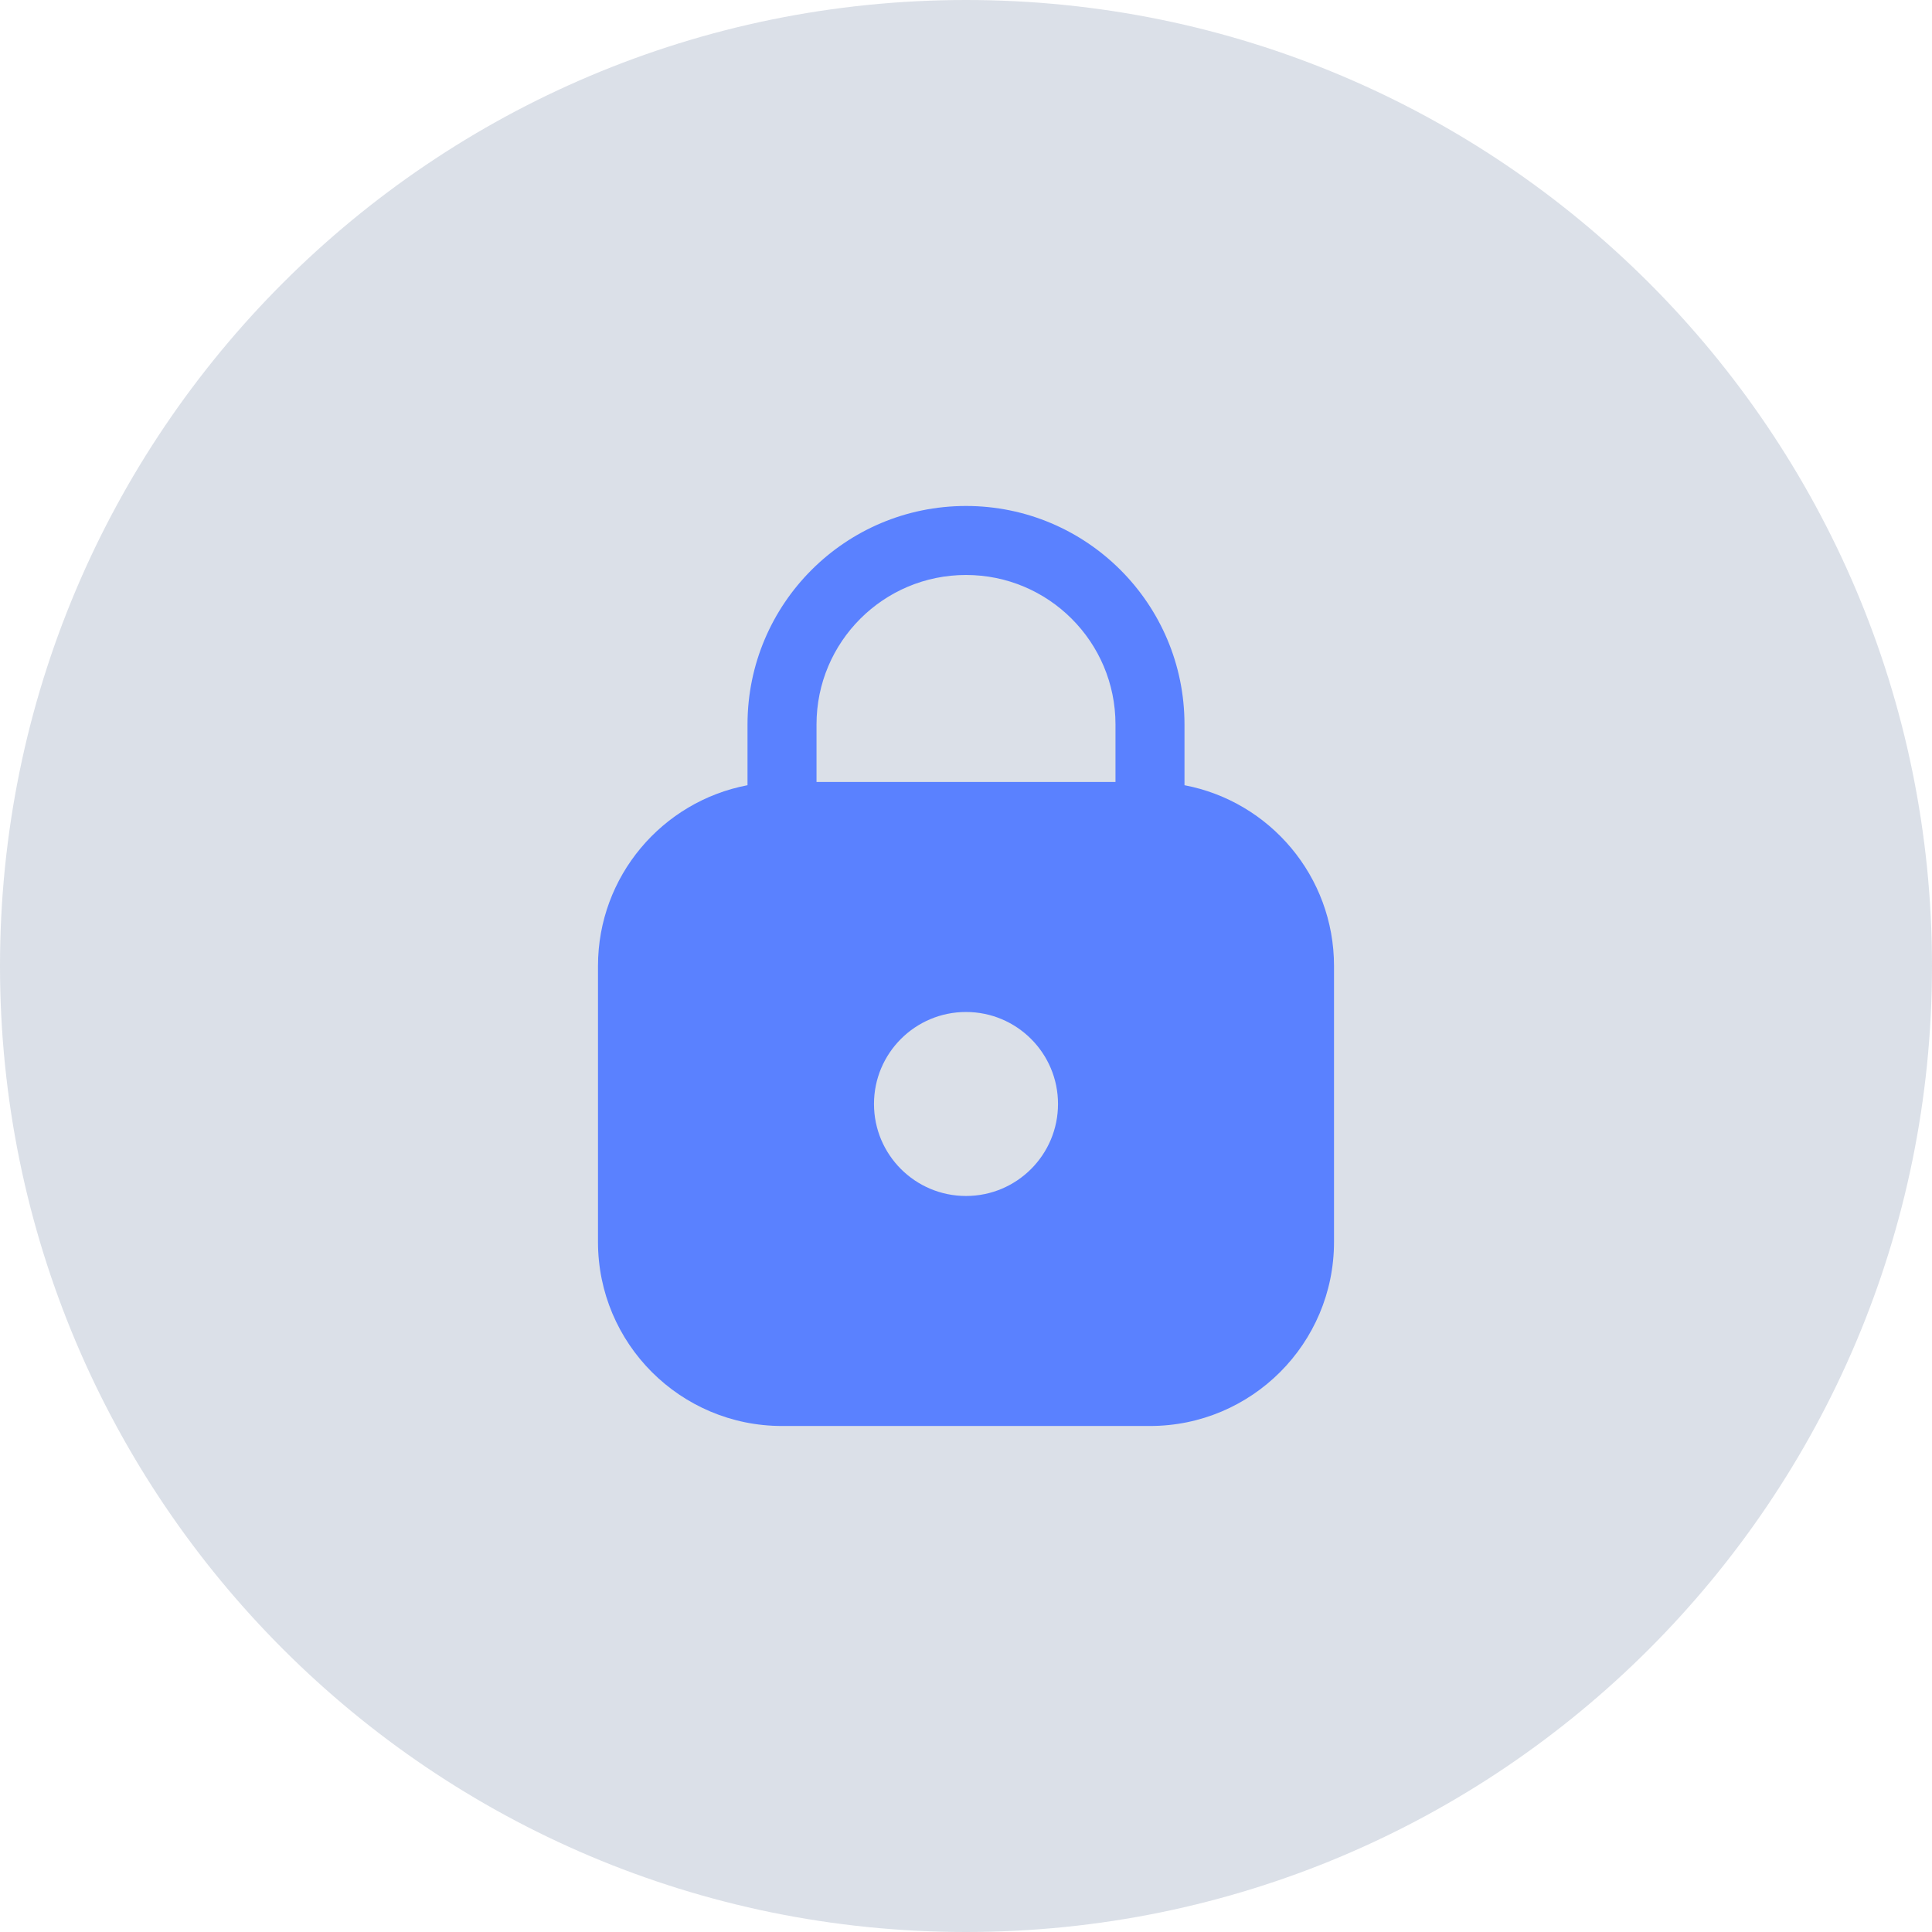
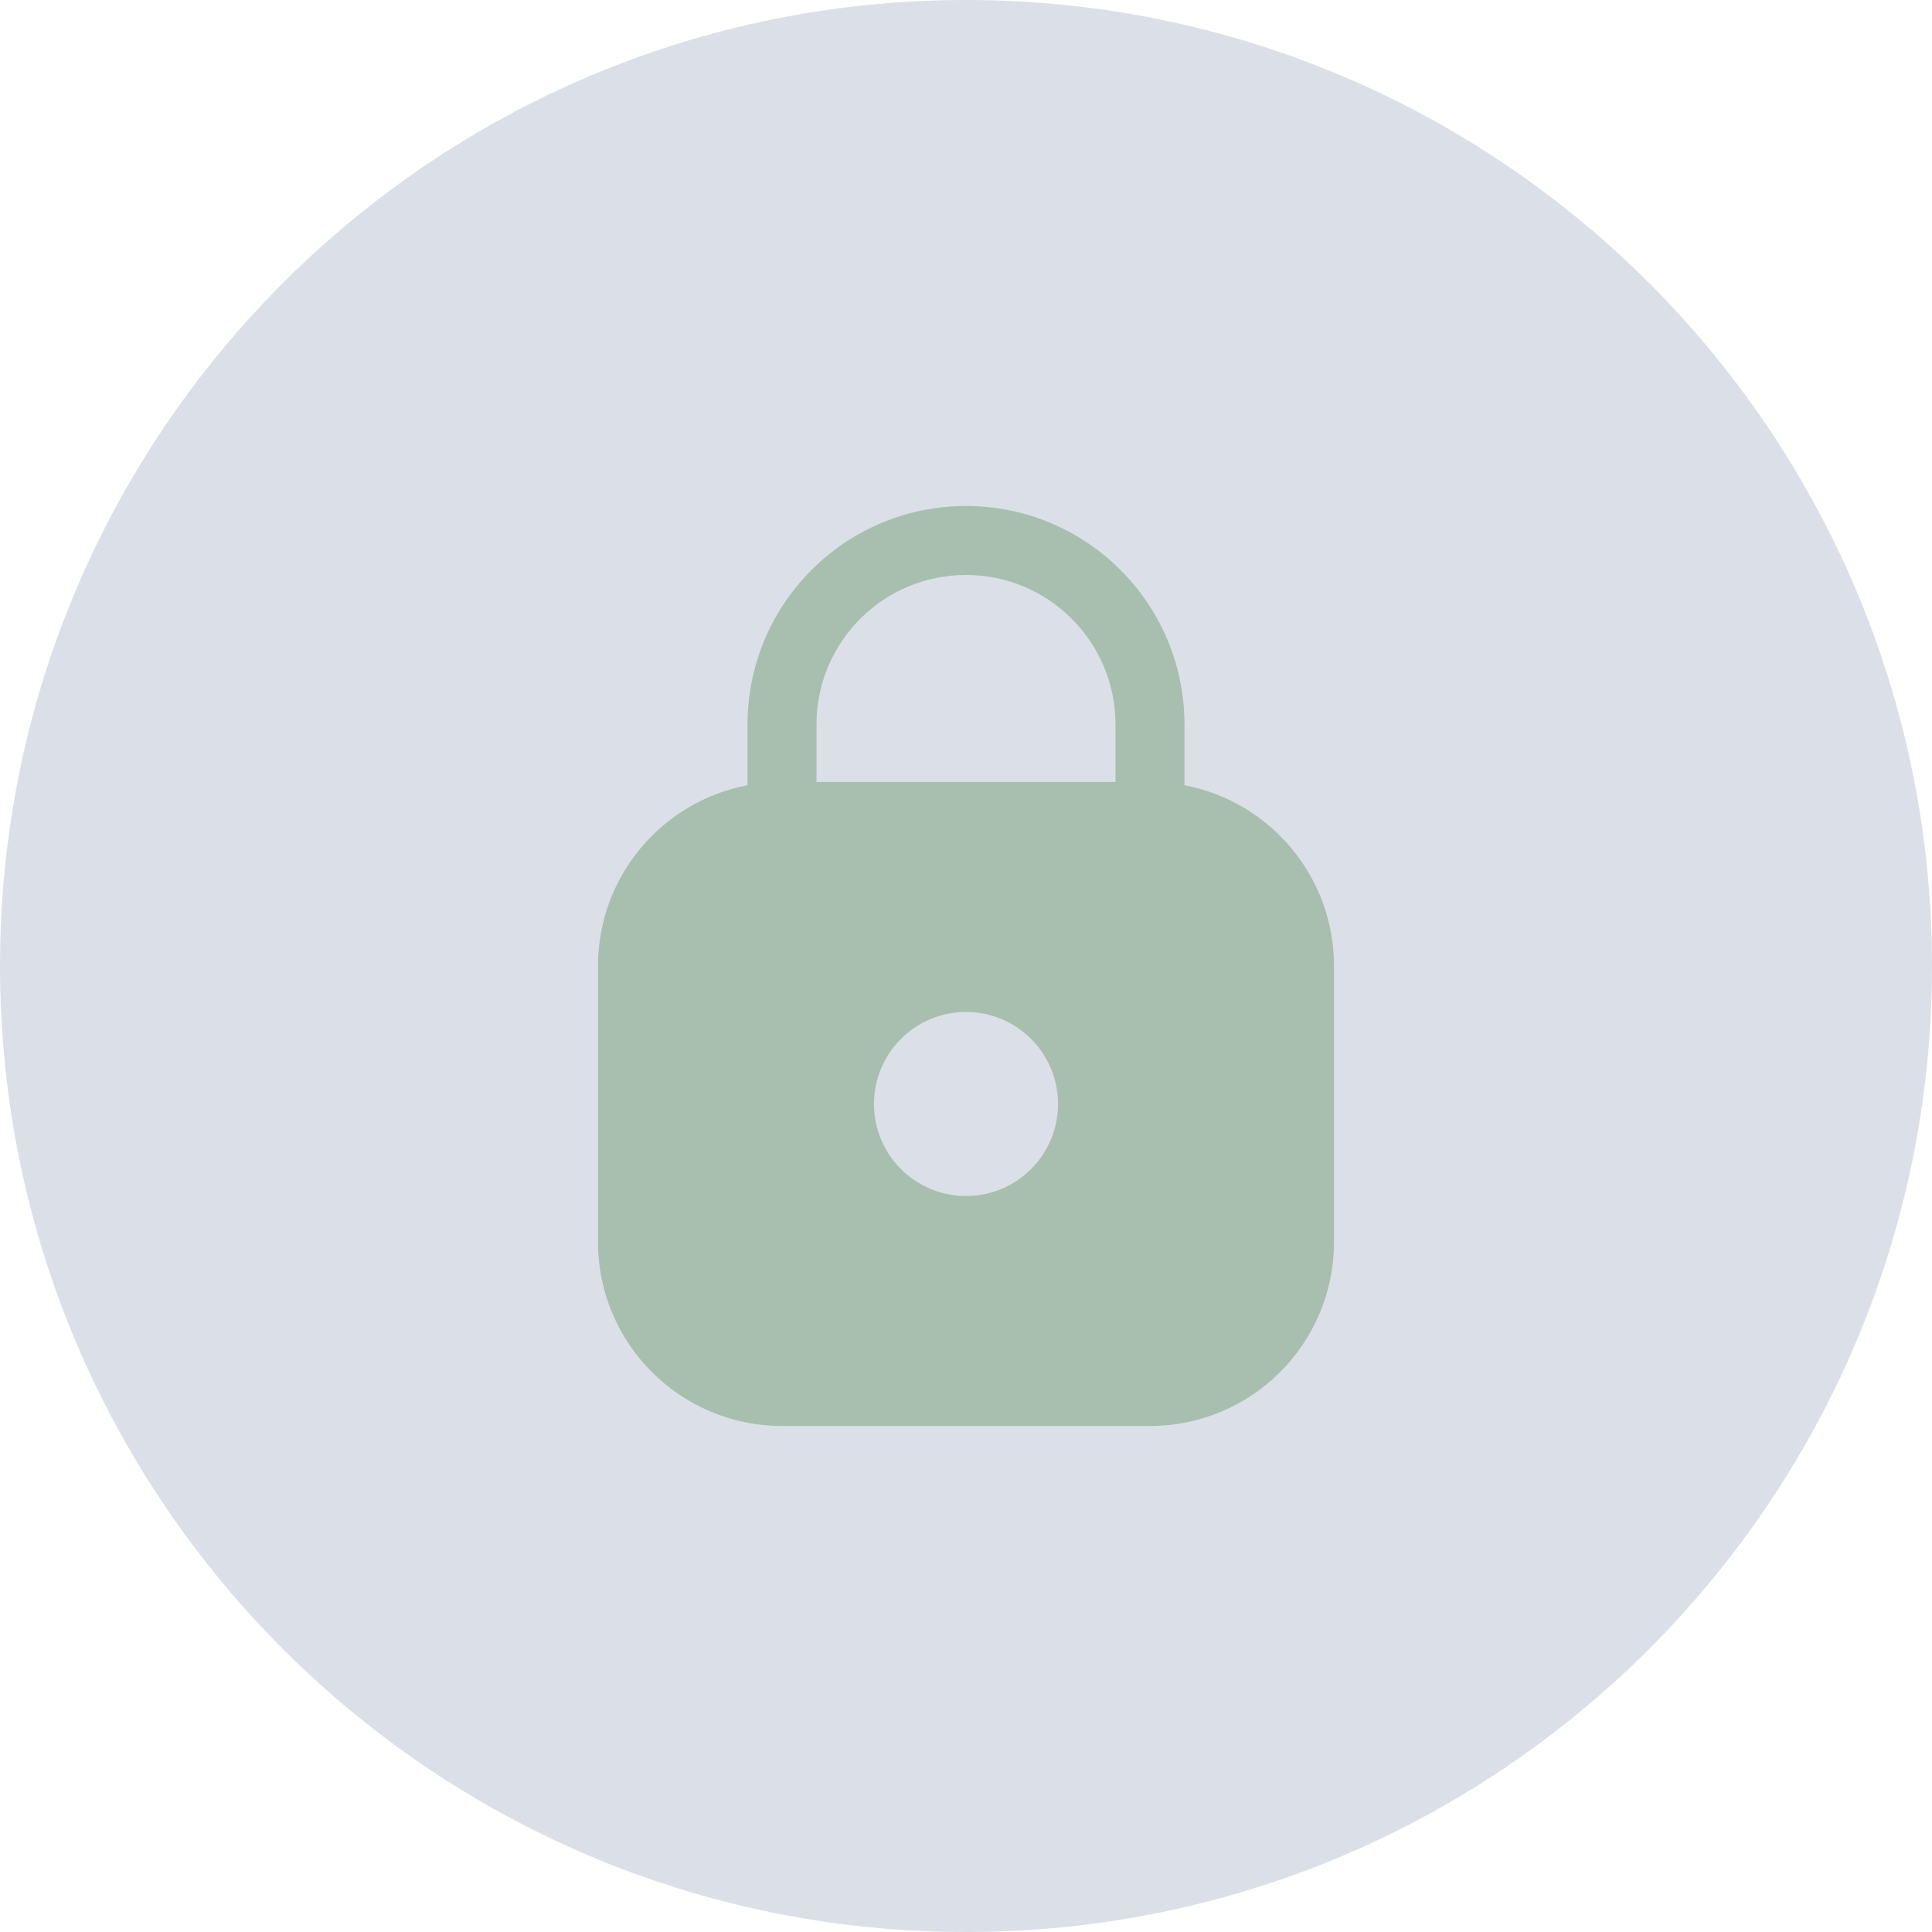
<svg xmlns="http://www.w3.org/2000/svg" width="56" height="56" viewBox="0 0 56 56" fill="none">
  <rect width="56" height="56" rx="28" fill="#4F658C" fill-opacity="0.2" />
-   <path fill-rule="evenodd" clip-rule="evenodd" d="M23.667 20.999C23.667 18.606 25.607 16.666 28 16.666C30.393 16.666 32.333 18.606 32.333 20.999V22.666H23.667V20.999ZM21.667 22.76V20.999C21.667 17.502 24.502 14.666 28 14.666C31.498 14.666 34.333 17.502 34.333 20.999V22.76C36.801 23.228 38.667 25.396 38.667 27.999V35.999C38.667 38.945 36.279 41.333 33.333 41.333H22.667C19.721 41.333 17.333 38.945 17.333 35.999V27.999C17.333 25.396 19.199 23.228 21.667 22.76ZM30.667 31.999C30.667 33.472 29.473 34.666 28 34.666C26.527 34.666 25.333 33.472 25.333 31.999C25.333 30.527 26.527 29.333 28 29.333C29.473 29.333 30.667 30.527 30.667 31.999Z" fill="#5A81FF" />
+   <path fill-rule="evenodd" clip-rule="evenodd" d="M23.667 20.999C23.667 18.606 25.607 16.666 28 16.666C30.393 16.666 32.333 18.606 32.333 20.999V22.666H23.667V20.999ZM21.667 22.76V20.999C21.667 17.502 24.502 14.666 28 14.666C31.498 14.666 34.333 17.502 34.333 20.999V22.76C36.801 23.228 38.667 25.396 38.667 27.999V35.999C38.667 38.945 36.279 41.333 33.333 41.333H22.667C19.721 41.333 17.333 38.945 17.333 35.999V27.999C17.333 25.396 19.199 23.228 21.667 22.76ZM30.667 31.999C30.667 33.472 29.473 34.666 28 34.666C26.527 34.666 25.333 33.472 25.333 31.999C25.333 30.527 26.527 29.333 28 29.333C29.473 29.333 30.667 30.527 30.667 31.999Z" fill="#a8bfb0" />
</svg>
